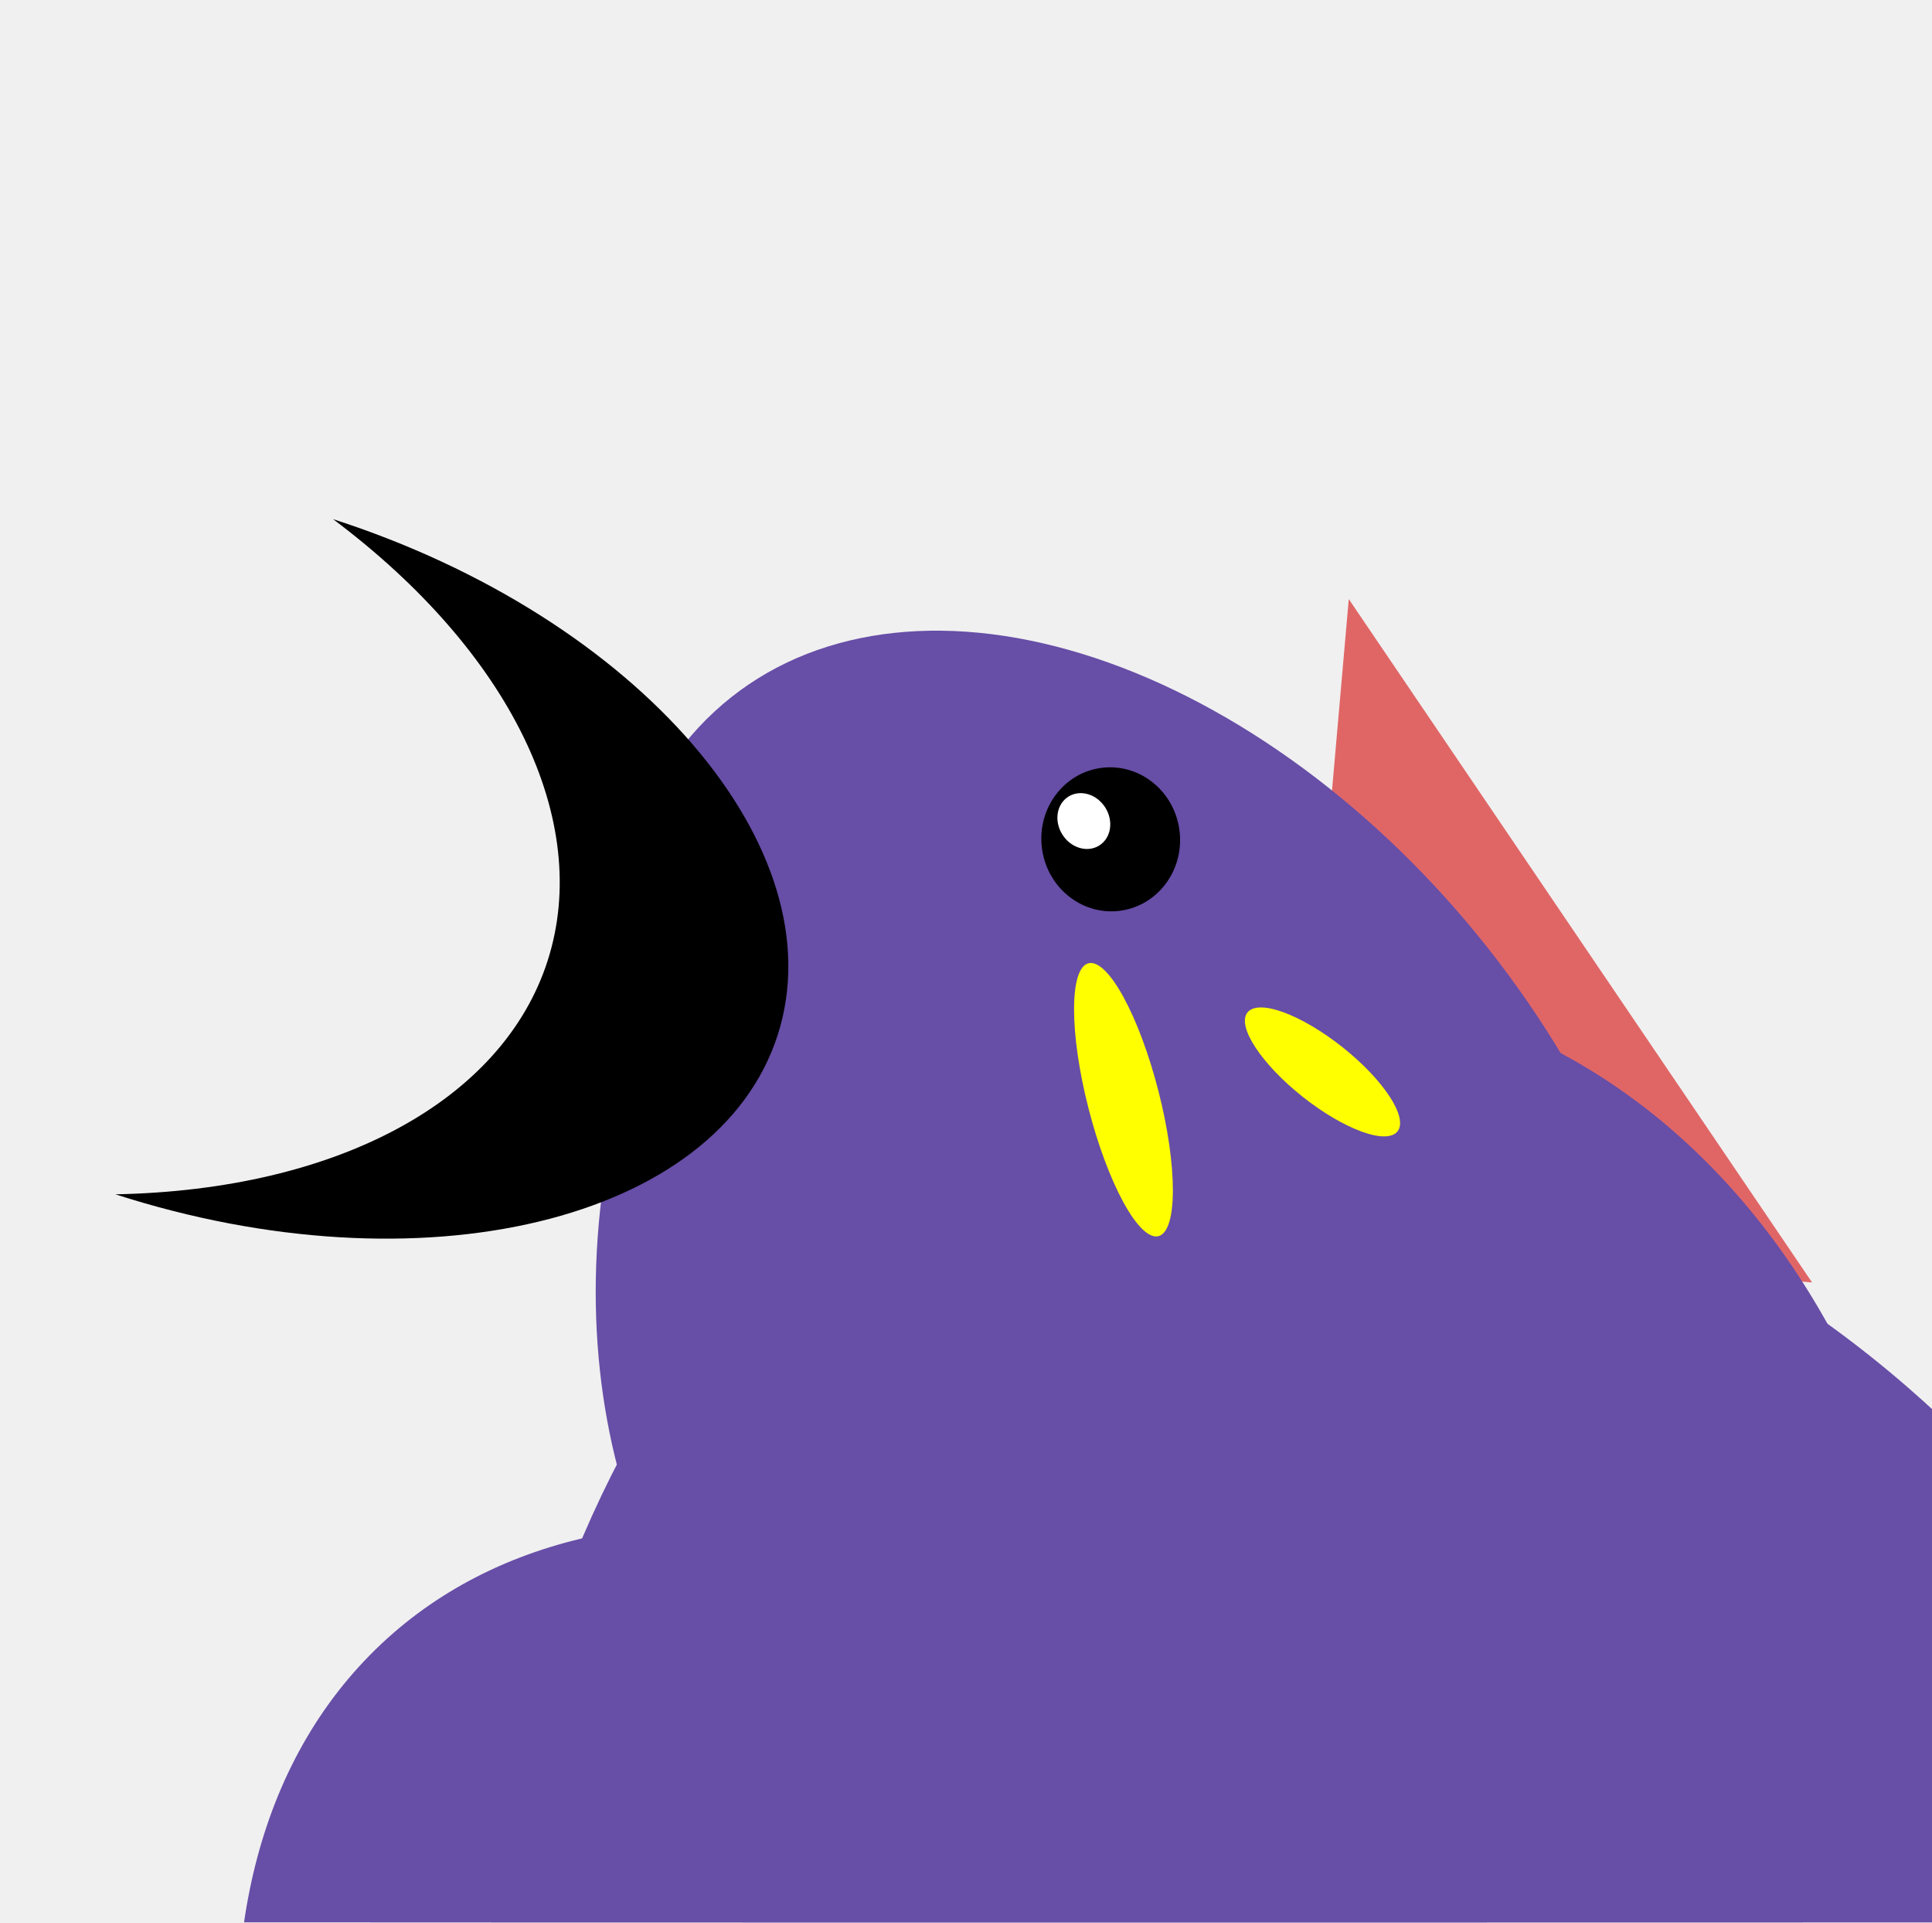
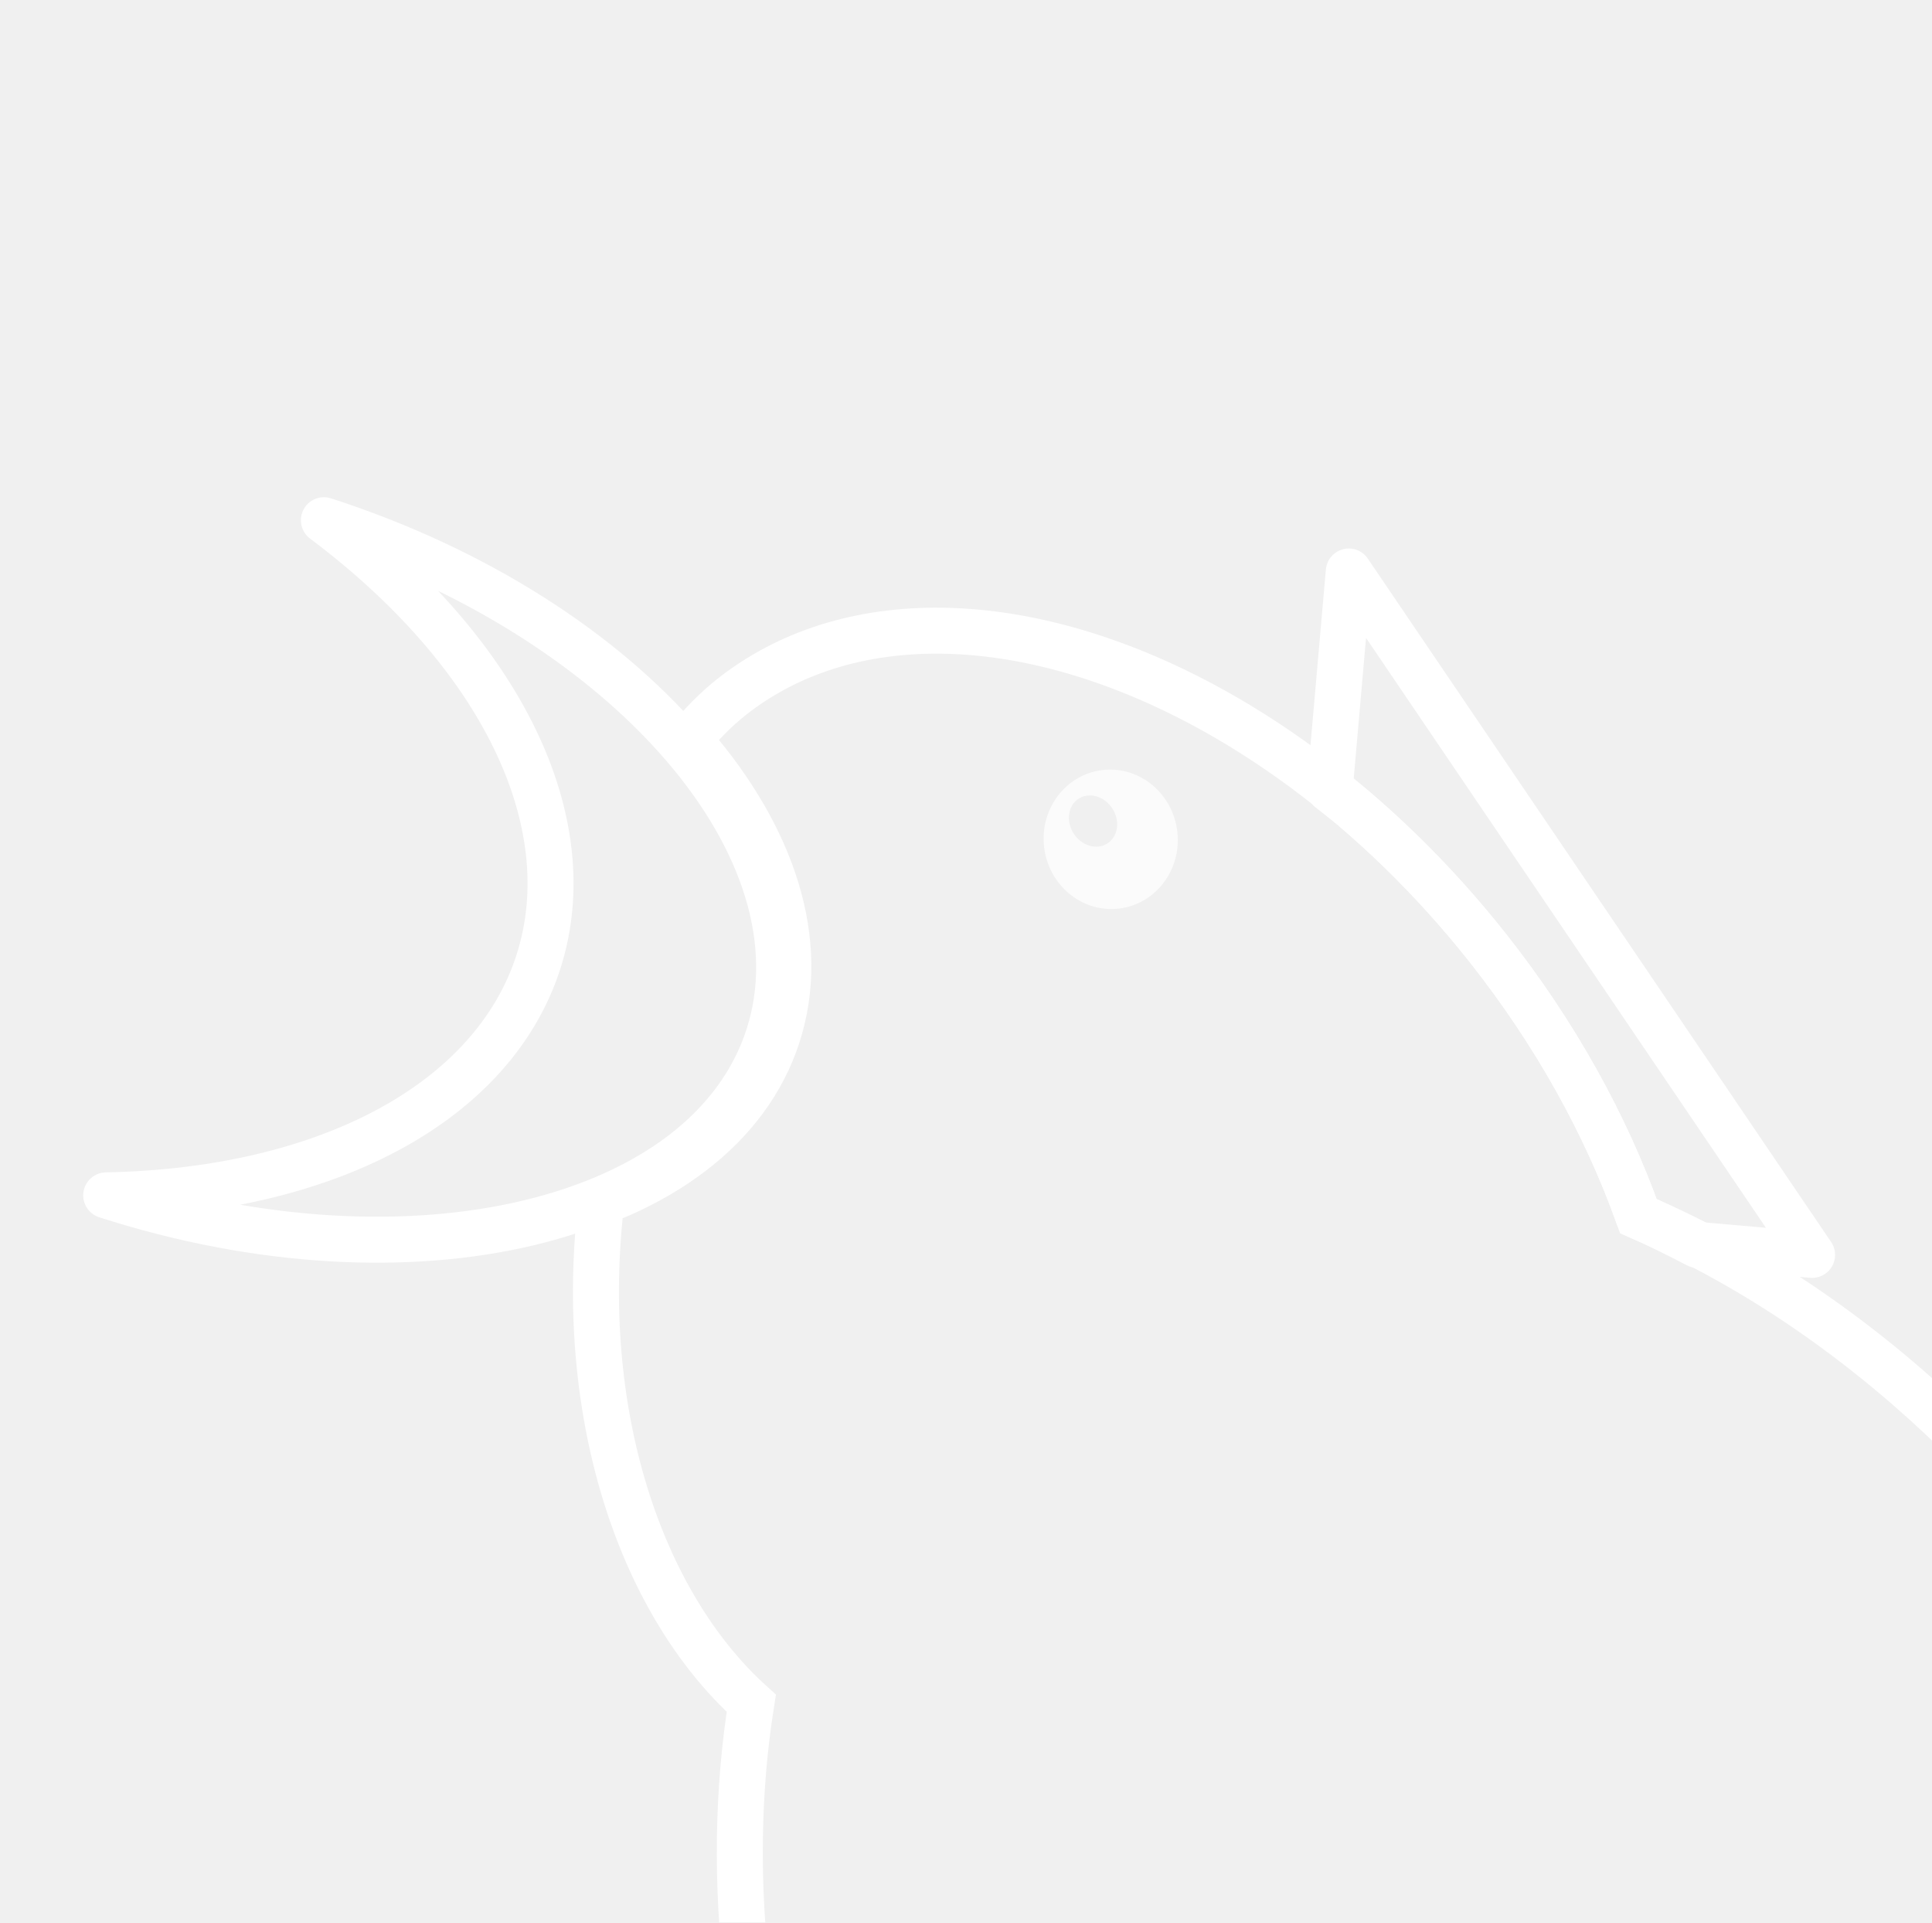
- <svg xmlns="http://www.w3.org/2000/svg" version="1.1" viewBox="0.0 0.0 420.152 417.987" fill="none" stroke="none" stroke-linecap="square" stroke-miterlimit="10">
+ <svg xmlns="http://www.w3.org/2000/svg" version="1.1" viewBox="0.0 0.0 420.152 417.987" fill="none" stroke="none" stroke-linecap="square" stroke-miterlimit="10" id="svg126">
+   <defs id="defs130" />
  <clipPath id="p.0">
-     <path d="m0 0l420.152 0l0 417.987l-420.152 0l0 -417.987z" clip-rule="nonzero" />
+     <path d="m0 0l420.152 0l0 417.987l-420.152 0l0 -417.987z" clip-rule="nonzero" id="path91" />
  </clipPath>
-   <g clip-path="url(#p.0)">
-     <path fill="#000000" fill-opacity="0.0" d="m0 0l420.152 0l0 417.987l-420.152 0z" fill-rule="evenodd" />
-     <path fill="#e06666" d="m281.161 268.974l12.157 -138.709l100.756 148.598z" fill-rule="evenodd" />
-     <path fill="#674ea7" d="m174.216 324.169l0 0c-49.593 -62.708 -56.375 -139.983 -15.15 -172.598l0 0c19.797 -15.662 48.244 -18.721 79.083 -8.502c30.839 10.219 61.543 32.877 85.358 62.99l0 0c49.593 62.708 56.375 139.983 15.15 172.598l0 0c-41.226 32.615 -114.848 8.22 -164.441 -54.488z" fill-rule="evenodd" />
-     <path fill="#674ea7" d="m130.857 260.06l0 0c8.028 -64.204 50.804 -111.711 95.543 -106.11l0 0c21.485 2.69 40.558 17.517 53.024 41.221c12.466 23.703 17.304 54.341 13.449 85.173l0 0c-8.028 64.204 -50.804 111.711 -95.543 106.11l0 0c-44.739 -5.601 -74.5 -62.19 -66.472 -126.394z" fill-rule="evenodd" />
-     <path fill="#674ea7" d="m109.103 396.433l0 0c16.464 -109.031 99.373 -190.205 185.181 -181.307l0 0c41.207 4.273 77.585 29.17 101.132 69.214c23.547 40.044 32.334 91.955 24.427 144.314l0 0c-16.464 109.031 -99.373 190.205 -185.181 181.307l0 0c-85.809 -8.897 -142.023 -104.497 -125.559 -213.528z" fill-rule="evenodd" />
-     <path fill="#000000" d="m227.059 184.138l0 0c-0.948 -8.323 4.77 -15.804 12.772 -16.709l0 0c3.842 -0.434 7.708 0.737 10.747 3.256c3.039 2.519 5.002 6.18 5.457 10.177l0 0c0.948 8.323 -4.77 15.804 -12.772 16.709l0 0c-8.002 0.905 -15.257 -5.11 -16.205 -13.433z" fill-rule="evenodd" />
-     <path stroke="#000000" stroke-width="1.0" stroke-linejoin="round" stroke-linecap="butt" d="m227.059 184.138l0 0c-0.948 -8.323 4.77 -15.804 12.772 -16.709l0 0c3.842 -0.434 7.708 0.737 10.747 3.256c3.039 2.519 5.002 6.18 5.457 10.177l0 0c0.948 8.323 -4.77 15.804 -12.772 16.709l0 0c-8.002 0.905 -15.257 -5.11 -16.205 -13.433z" fill-rule="evenodd" />
-     <path fill="#674ea7" d="m123.113 602.191l0 0c-77.215 -85.495 -94.602 -195.626 -38.835 -245.984l0 0c26.781 -24.183 67.194 -31.065 112.351 -19.134c45.156 11.931 91.356 41.7 128.437 82.756l0 0c77.215 85.495 94.602 195.626 38.835 245.984l0 0c-55.768 50.358 -163.572 21.873 -240.787 -63.622z" fill-rule="evenodd" />
-     <path fill="#674ea7" d="m179.113 495.208l0 0c-42.843 -109.605 -7.633 -217.218 78.646 -240.362l0 0c41.432 -11.114 89.341 -0.864 133.186 28.495c43.845 29.359 80.035 75.422 100.61 128.056l0 0c42.843 109.605 7.633 217.218 -78.646 240.362l0 0c-86.278 23.144 -190.952 -46.947 -233.795 -156.551z" fill-rule="evenodd" />
-     <path fill="#674ea7" d="m137.074 568.719l0 0c-74.163 -91.088 -76.158 -197.411 -4.457 -237.48l0 0c34.432 -19.242 81.602 -20.319 131.132 -2.995c49.53 17.324 97.364 51.631 132.978 95.373l0 0c74.163 91.088 76.158 197.411 4.457 237.48l0 0c-71.701 40.069 -189.948 -1.29 -264.11 -92.378z" fill-rule="evenodd" />
-     <path fill="#ffffff" d="m231.433 181.16l0 0c-1.687 -2.714 -1.144 -6.091 1.213 -7.543l0 0c1.132 -0.697 2.539 -0.849 3.913 -0.421c1.373 0.428 2.6 1.401 3.41 2.704l0 0c1.687 2.714 1.144 6.091 -1.213 7.543l0 0c-2.357 1.452 -5.636 0.43 -7.323 -2.283z" fill-rule="evenodd" />
-     <path stroke="#ffffff" stroke-width="1.0" stroke-linejoin="round" stroke-linecap="butt" d="m231.433 181.16l0 0c-1.687 -2.714 -1.144 -6.091 1.213 -7.543l0 0c1.132 -0.697 2.539 -0.849 3.913 -0.421c1.373 0.428 2.6 1.401 3.41 2.704l0 0c1.687 2.714 1.144 6.091 -1.213 7.543l0 0c-2.357 1.452 -5.636 0.43 -7.323 -2.283z" fill-rule="evenodd" />
-     <path fill="#ffff00" d="m283.304 238.494l0 0c-9.011 -7.141 -14.39 -15.355 -12.016 -18.346l0 0c1.14 -1.437 3.953 -1.453 7.819 -0.044c3.866 1.409 8.469 4.127 12.796 7.556l0 0c9.01 7.141 14.39 15.355 12.016 18.346l0 0c-1.14 1.437 -3.953 1.453 -7.819 0.044c-3.866 -1.409 -8.469 -4.127 -12.796 -7.556z" fill-rule="evenodd" />
-     <path fill="#ffff00" d="m236.73 241.059l0 0c-4.201 -16.386 -4.208 -30.537 -0.016 -31.606l0 0c2.013 -0.514 4.745 2.119 7.595 7.32c2.85 5.201 5.584 12.543 7.602 20.412l0 0c4.201 16.386 4.208 30.537 0.016 31.606l0 0c-2.013 0.514 -4.745 -2.119 -7.595 -7.32c-2.85 -5.201 -5.584 -12.543 -7.602 -20.412z" fill-rule="evenodd" />
-     <path fill="#000000" d="m72.435 112.887l0 0c66.466 21.43 109.749 71.666 96.677 112.205c-13.072 40.539 -77.55 56.029 -144.016 34.598l0 0c48.254 -0.929 84.172 -20.318 93.979 -50.732c9.807 -30.413 -8.018 -67.131 -46.641 -96.072z" fill-rule="evenodd" />
+   <g clip-path="url(#p.0)" id="g124">
+     <path style="fill:none;fill-rule:evenodd;stroke:#ffffff;stroke-opacity:0.995;stroke-width:10;stroke-miterlimit:10;stroke-dasharray:none;stroke-linejoin:round" d="M 293.318 124.266 L 289.168 171.627 C 290.833 172.953 292.53 174.199 294.166 175.59 C 297.67 178.567 301.106 181.69 304.461 184.949 C 307.816 188.209 311.089 191.604 314.268 195.125 C 317.447 198.646 320.531 202.294 323.508 206.059 C 327.204 210.732 330.661 215.486 333.879 220.297 C 337.097 225.107 340.075 229.974 342.811 234.873 C 345.546 239.772 348.041 244.703 350.291 249.641 C 352.541 254.579 354.545 259.523 356.305 264.451 C 360.603 266.288 364.869 268.492 369.135 270.68 L 394.074 272.863 L 293.318 124.266 z " id="path96" />
+     <path style="fill:#fbfbfb;fill-rule:evenodd;stroke:none;stroke-width:10;stroke-miterlimit:10;stroke-dasharray:none;stroke-opacity:0.995;fill-opacity:1" d="M 241.271 167.342 C 240.792 167.346 240.31 167.375 239.83 167.43 C 231.828 168.334 226.111 175.815 227.059 184.139 C 228.007 192.462 235.262 198.475 243.264 197.57 C 251.265 196.666 256.983 189.187 256.035 180.863 C 255.58 176.866 253.617 173.205 250.578 170.686 C 247.919 168.481 244.627 167.309 241.271 167.342 z M 237.016 172.957 C 237.524 172.956 238.044 173.037 238.559 173.197 C 239.932 173.626 241.158 174.597 241.969 175.9 C 243.656 178.614 243.113 181.991 240.756 183.443 C 238.399 184.896 235.121 183.874 233.434 181.16 C 231.746 178.447 232.288 175.07 234.645 173.617 C 235.352 173.181 236.169 172.958 237.016 172.957 z " id="path104" />
+     <path d="M 242.703 167.4 C 241.753 167.312 240.791 167.321 239.83 167.43 C 231.828 168.334 226.111 175.815 227.059 184.139 C 228.007 192.462 235.262 198.475 243.264 197.57 C 251.265 196.666 256.983 189.187 256.035 180.863 C 255.58 176.866 253.617 173.205 250.578 170.686 C 248.299 168.796 245.554 167.665 242.703 167.4 z M 234.512 172.984 C 235.177 172.913 235.872 172.981 236.559 173.195 C 237.245 173.409 237.895 173.761 238.475 174.221 C 239.054 174.68 239.564 175.249 239.969 175.9 C 240.391 176.579 240.673 177.299 240.822 178.02 C 240.972 178.74 240.989 179.462 240.879 180.145 C 240.769 180.827 240.532 181.47 240.176 182.033 C 239.82 182.596 239.345 183.08 238.756 183.443 C 238.167 183.806 237.519 184.016 236.854 184.082 C 236.188 184.148 235.506 184.07 234.844 183.863 C 234.181 183.657 233.538 183.32 232.957 182.865 C 232.376 182.41 231.855 181.839 231.434 181.16 C 231.012 180.482 230.728 179.762 230.578 179.041 C 230.429 178.32 230.412 177.599 230.521 176.916 C 230.631 176.233 230.869 175.591 231.225 175.027 C 231.581 174.464 232.055 173.98 232.645 173.617 C 233.21 173.268 233.847 173.056 234.512 172.984 z " id="path106" style="stroke-width:10;stroke-miterlimit:10;stroke-dasharray:none;stroke:none;stroke-opacity:0.995" />
+     <path style="stroke:#ffffff;stroke-width:10;stroke-miterlimit:10;stroke-dasharray:none;stroke-opacity:0.995" d="M 130.766 261.285 C 125.412 306.785 138.965 348.319 163.383 370.355 C 157.375 408.18 162.041 451.532 179.113 495.207 C 221.957 604.812 326.63 674.904 412.908 651.76 C 499.186 628.616 534.398 521.001 491.555 411.396 C 470.981 358.762 434.79 312.699 390.945 283.34 C 379.61 275.75 368.001 269.448 356.305 264.451 C 349.267 244.739 338.291 224.751 323.508 206.059 C 299.693 175.945 268.989 153.287 238.15 143.068 C 226.586 139.236 215.357 137.272 204.795 137.139 C 187.192 136.916 171.44 141.781 159.066 151.57 C 155.57 154.336 152.529 157.514 149.721 160.887 C 149.999 161.203 150.326 161.507 150.6 161.824 C 152.786 164.362 154.819 166.938 156.688 169.541 C 158.556 172.144 160.26 174.776 161.793 177.426 C 163.326 180.076 164.687 182.742 165.869 185.42 C 167.051 188.097 168.053 190.784 168.867 193.471 C 169.682 196.157 170.309 198.843 170.74 201.52 C 171.171 204.196 171.406 206.862 171.438 209.51 C 171.469 212.157 171.295 214.787 170.91 217.387 C 170.525 219.987 169.928 222.558 169.111 225.092 C 168.294 227.625 167.277 230.061 166.07 232.396 C 164.864 234.732 163.468 236.965 161.896 239.096 C 160.325 241.226 158.577 243.253 156.664 245.174 C 154.751 247.094 152.672 248.909 150.441 250.613 C 148.211 252.318 145.828 253.914 143.305 255.396 C 140.781 256.879 138.118 258.249 135.326 259.504 C 133.871 260.158 132.289 260.694 130.766 261.285 z " id="path1073" />
+     <path style="fill:none;fill-rule:evenodd;stroke:#ffffff;stroke-width:10;stroke-linejoin:round;stroke-miterlimit:10;stroke-dasharray:none;stroke-opacity:0.995" id="path1070" d="m 70.435,113.116 v 0 c 66.466,21.43 109.749,71.666 96.677,112.205 -13.072,40.539 -77.55,56.029 -144.016,34.598 v 0 C 71.351,258.99 107.269,239.601 117.076,209.187 126.883,178.774 109.057,142.056 70.435,113.116 Z" />
  </g>
</svg>
